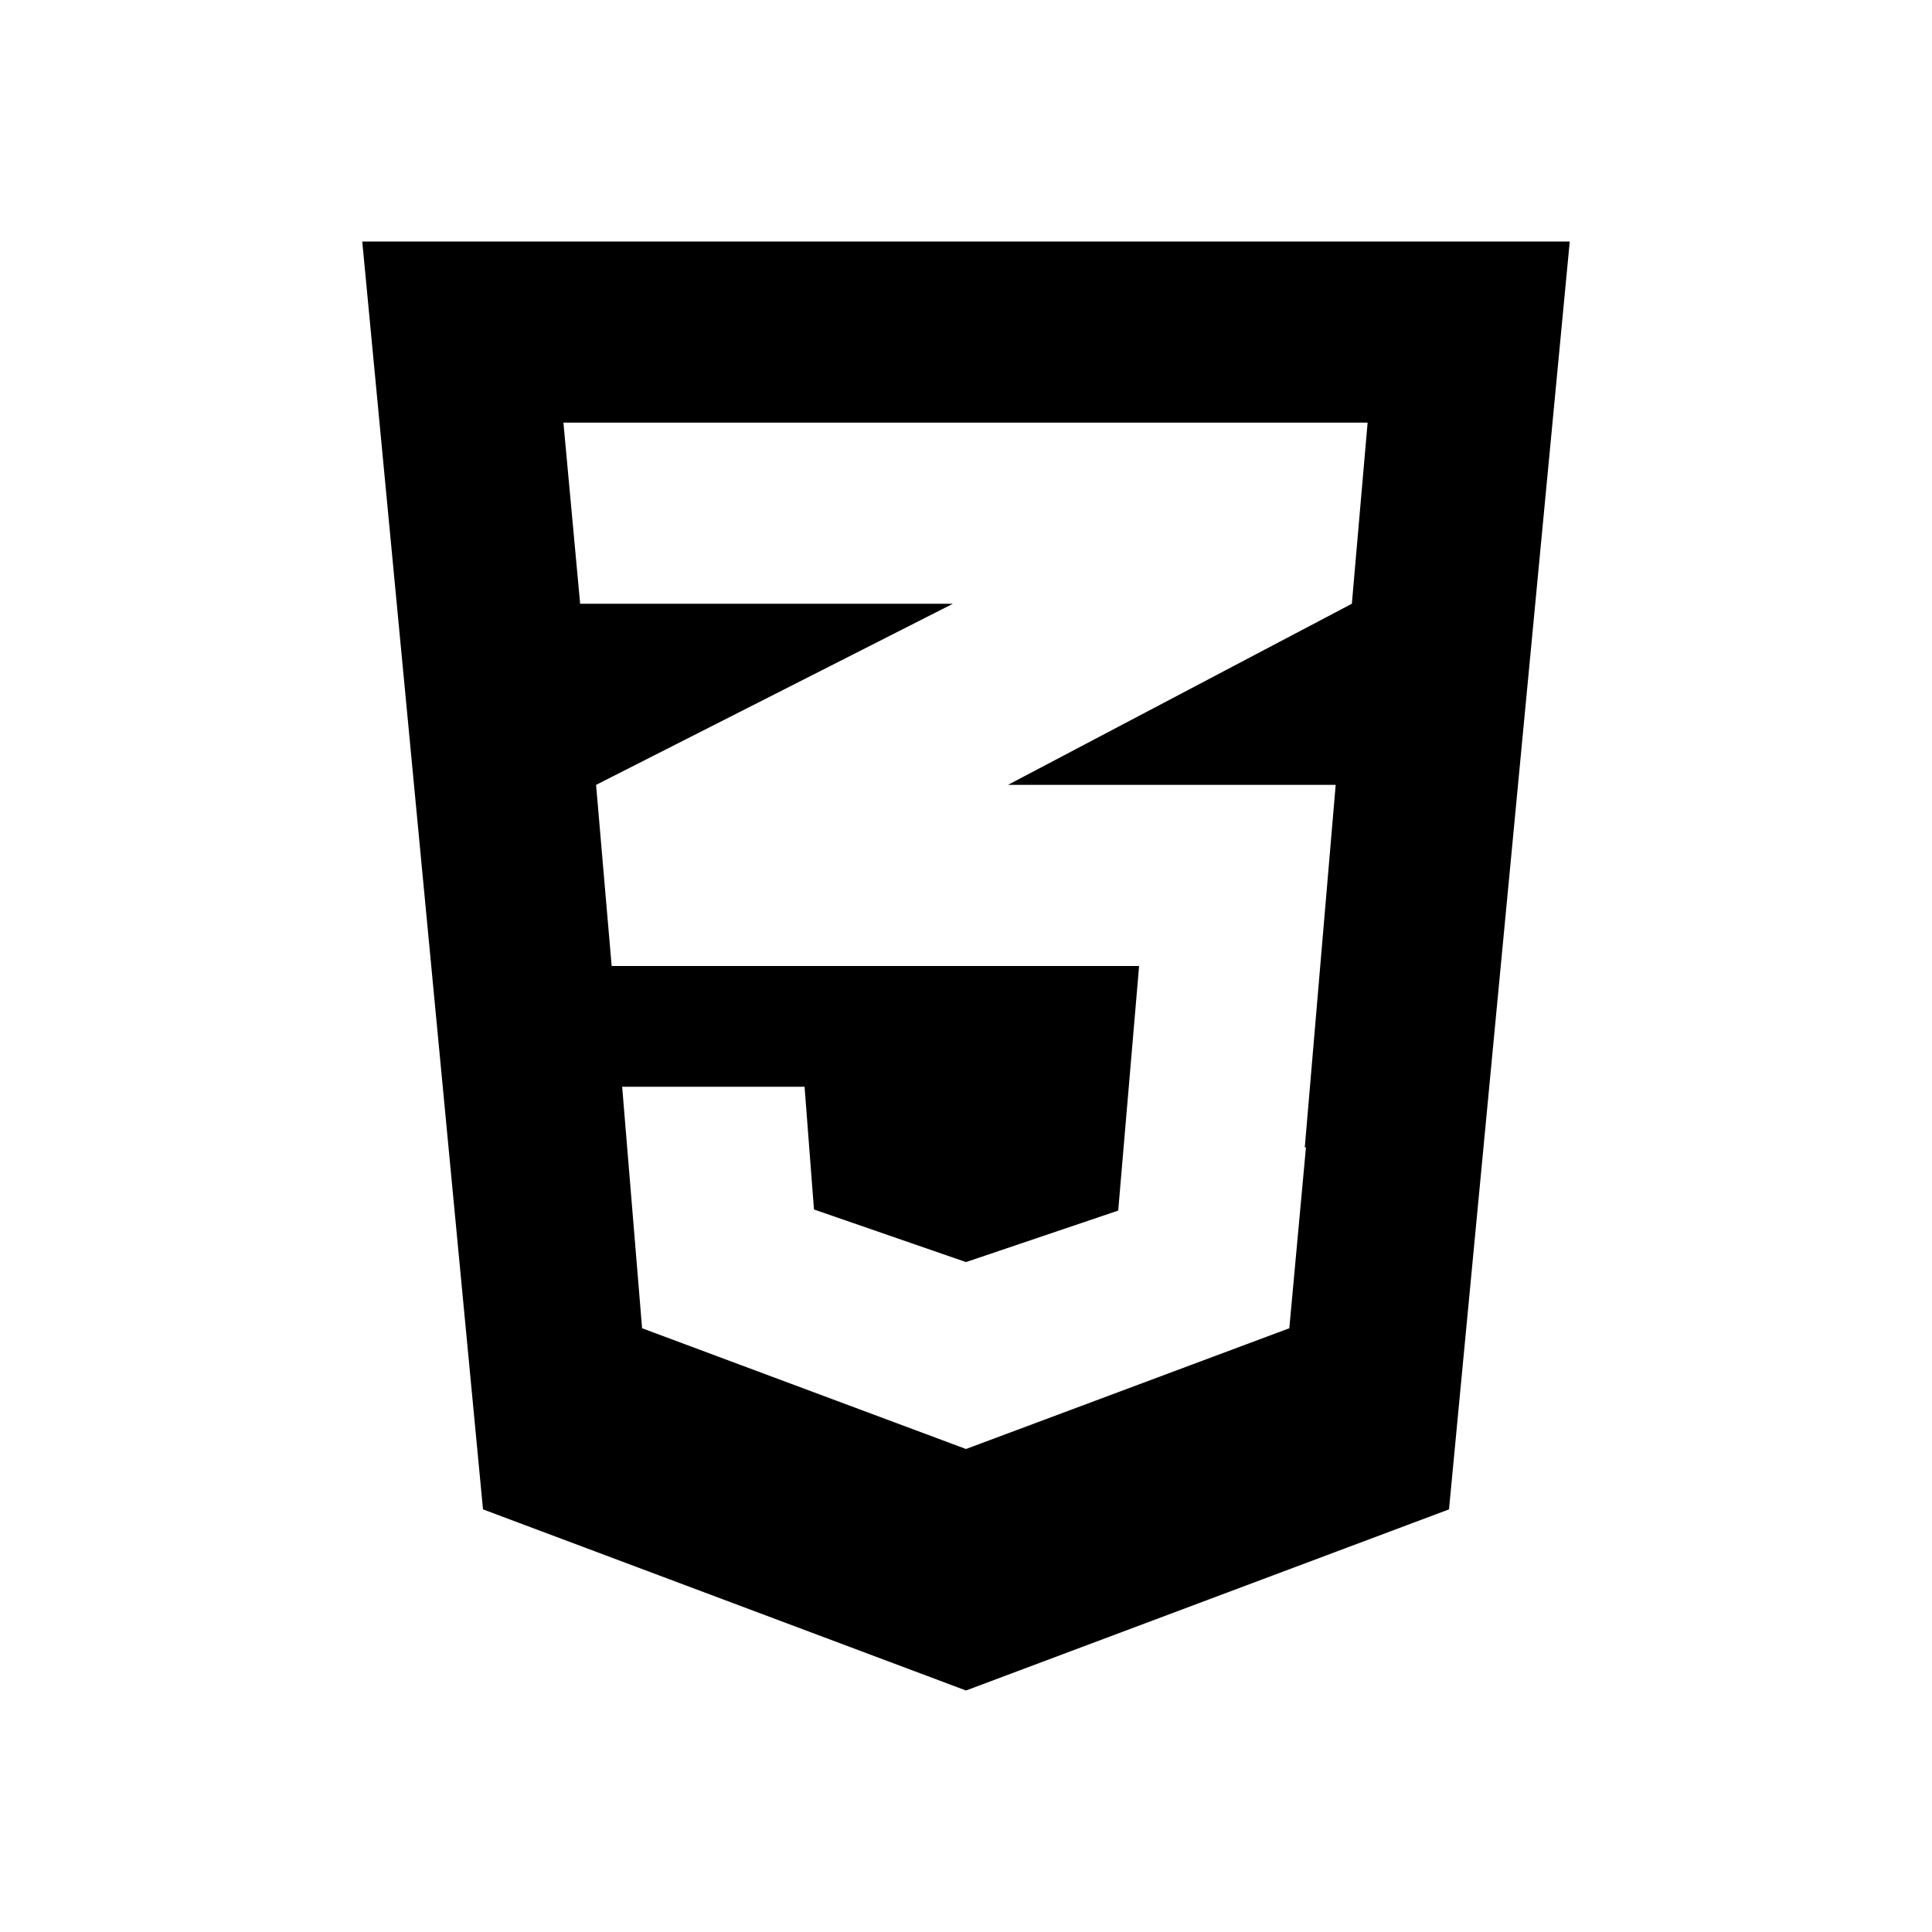
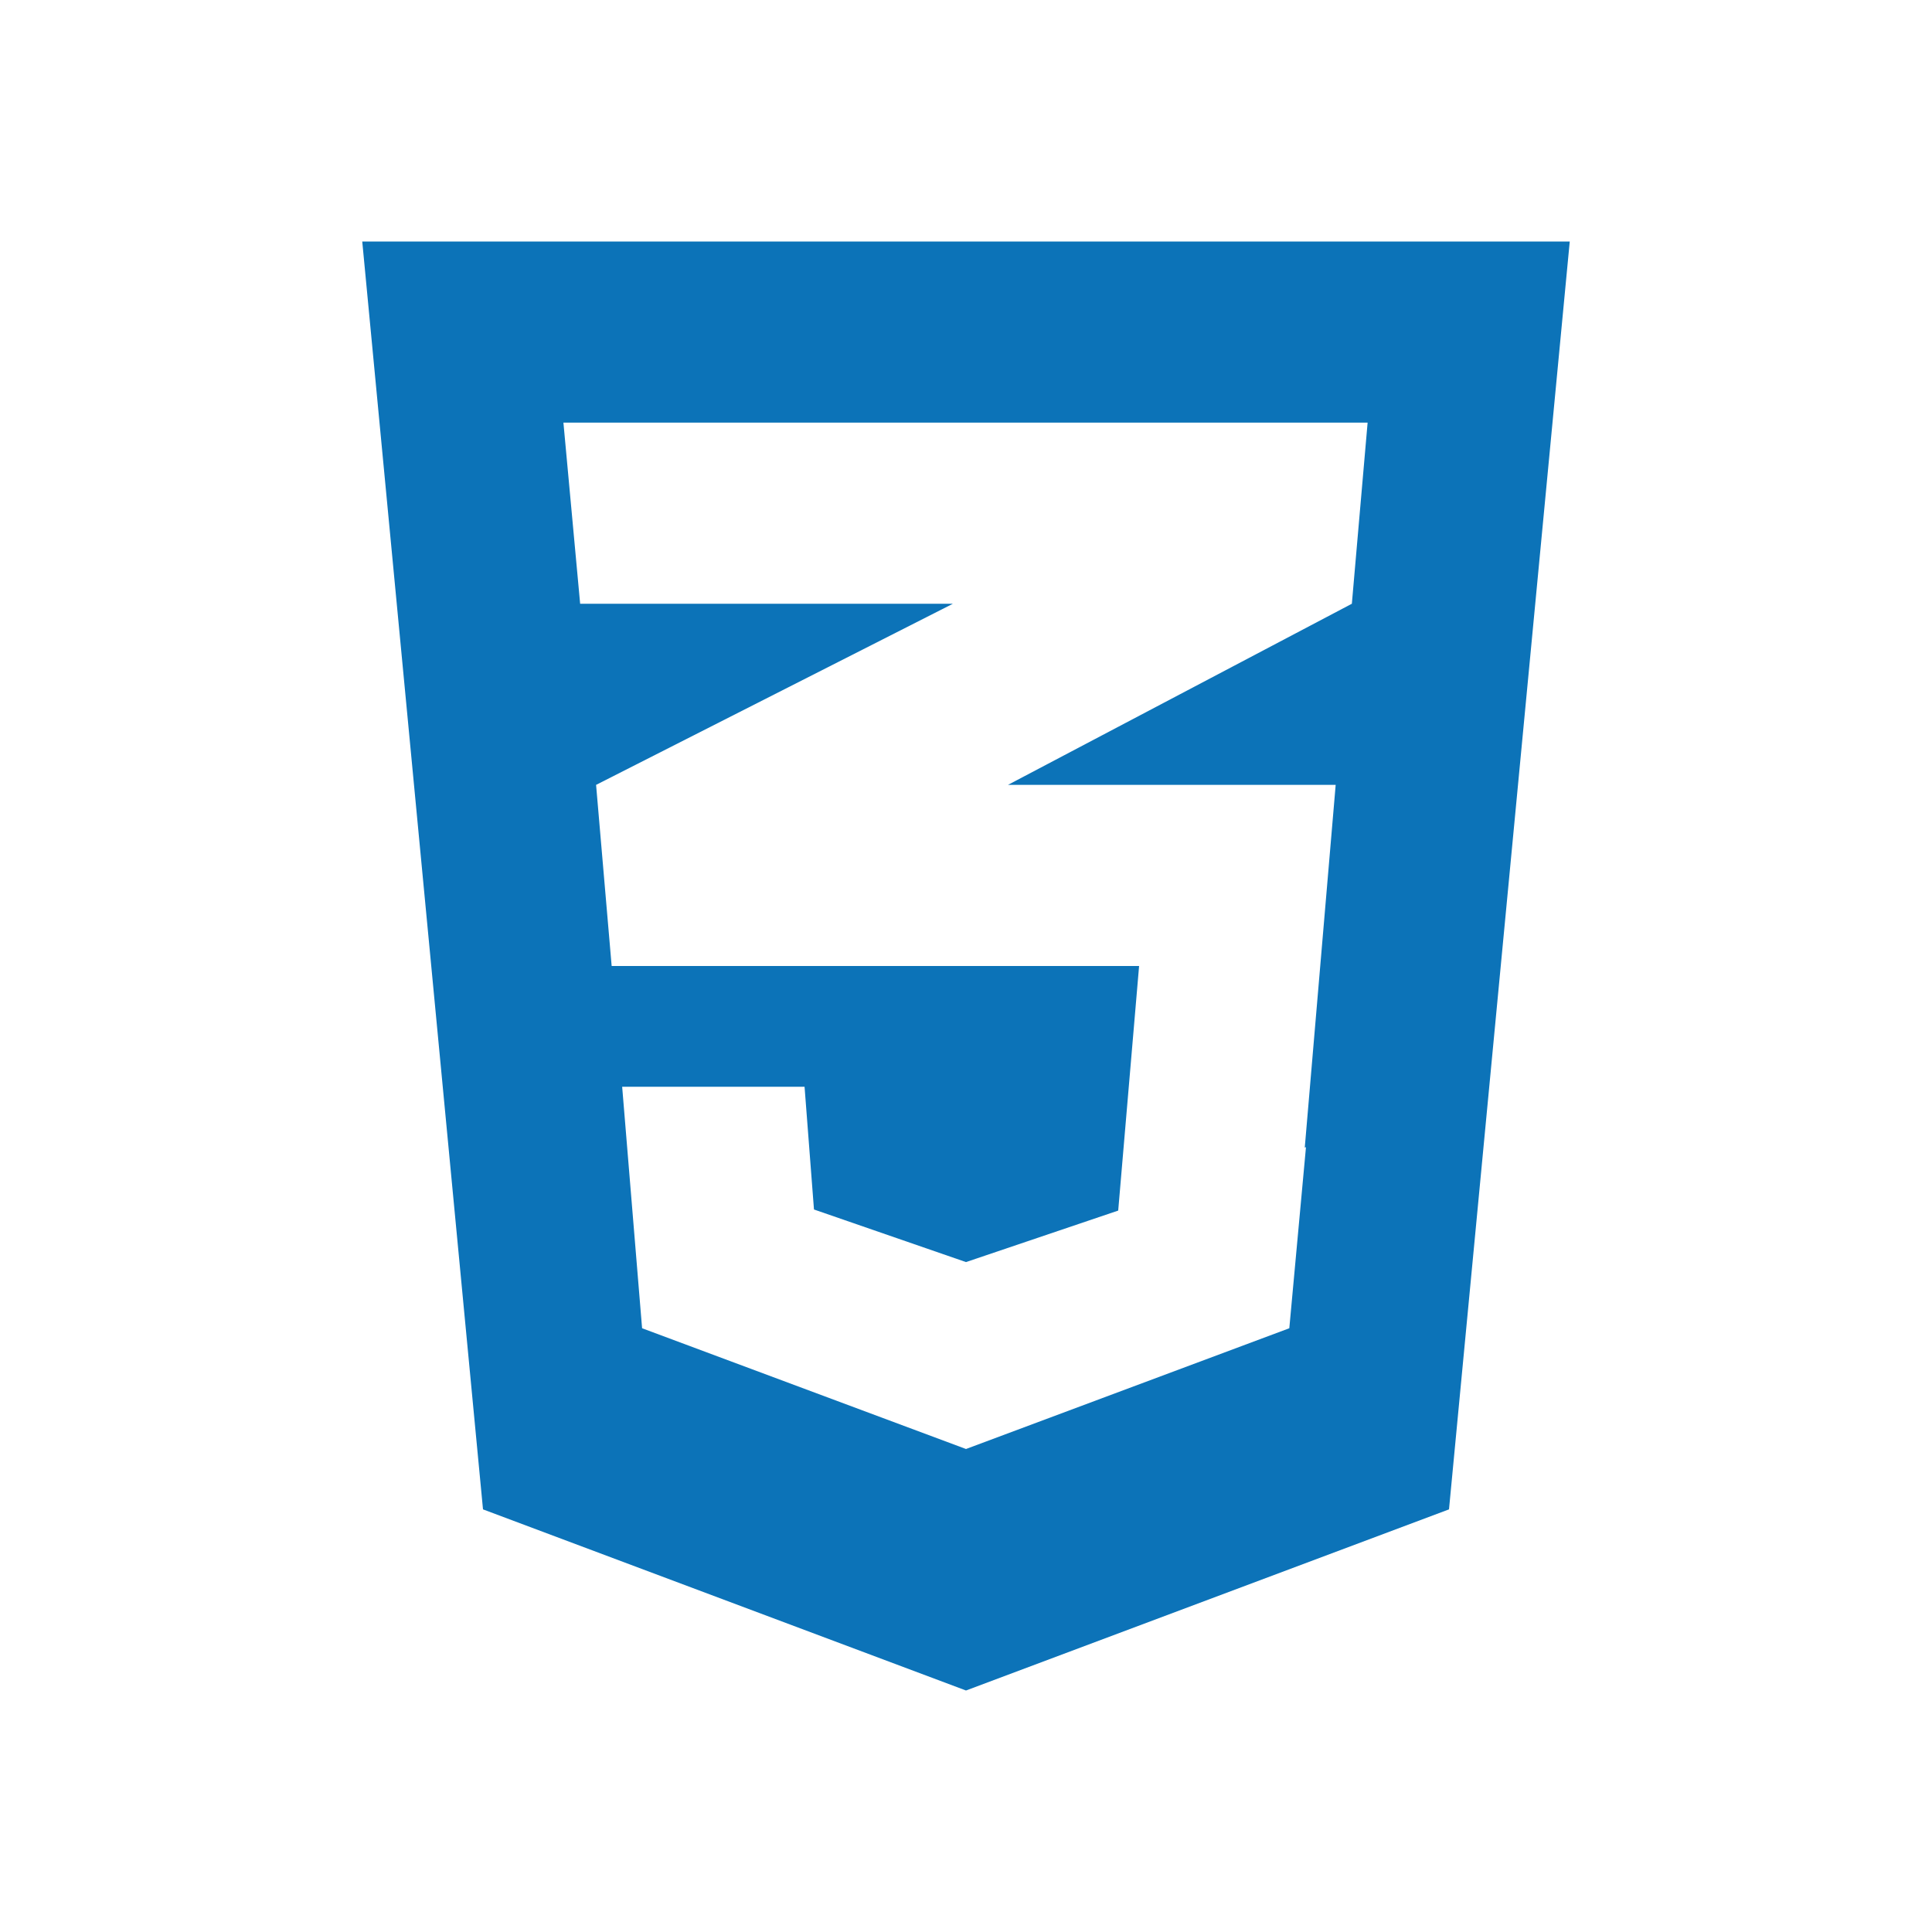
<svg xmlns="http://www.w3.org/2000/svg" width="32" height="32" viewBox="0 0 32 32" fill="none">
-   <path d="M6 4L8 25L16 28L24 25L26 4H6ZM9.332 7H22.652L22.391 10L16.695 13H19.121H22H22.123L21.611 19.008L21.631 19L21.355 22L16 24L10.635 22L10.305 18H13.326L13.482 20.033L16 20.904L18.521 20.051L18.867 16H10.131L9.873 13L15.783 10H9.609L9.332 7Z" fill="black" />
+   <path d="M6 4L8 25L16 28L24 25L26 4H6ZM9.332 7H22.652L22.391 10L16.695 13H19.121H22H22.123L21.611 19.008L21.631 19L21.355 22L16 24L10.635 22L10.305 18H13.326L13.482 20.033L16 20.904L18.521 20.051L18.867 16H10.131L9.873 13L15.783 10H9.609L9.332 7Z" fill="#0C73B8" />
</svg>
